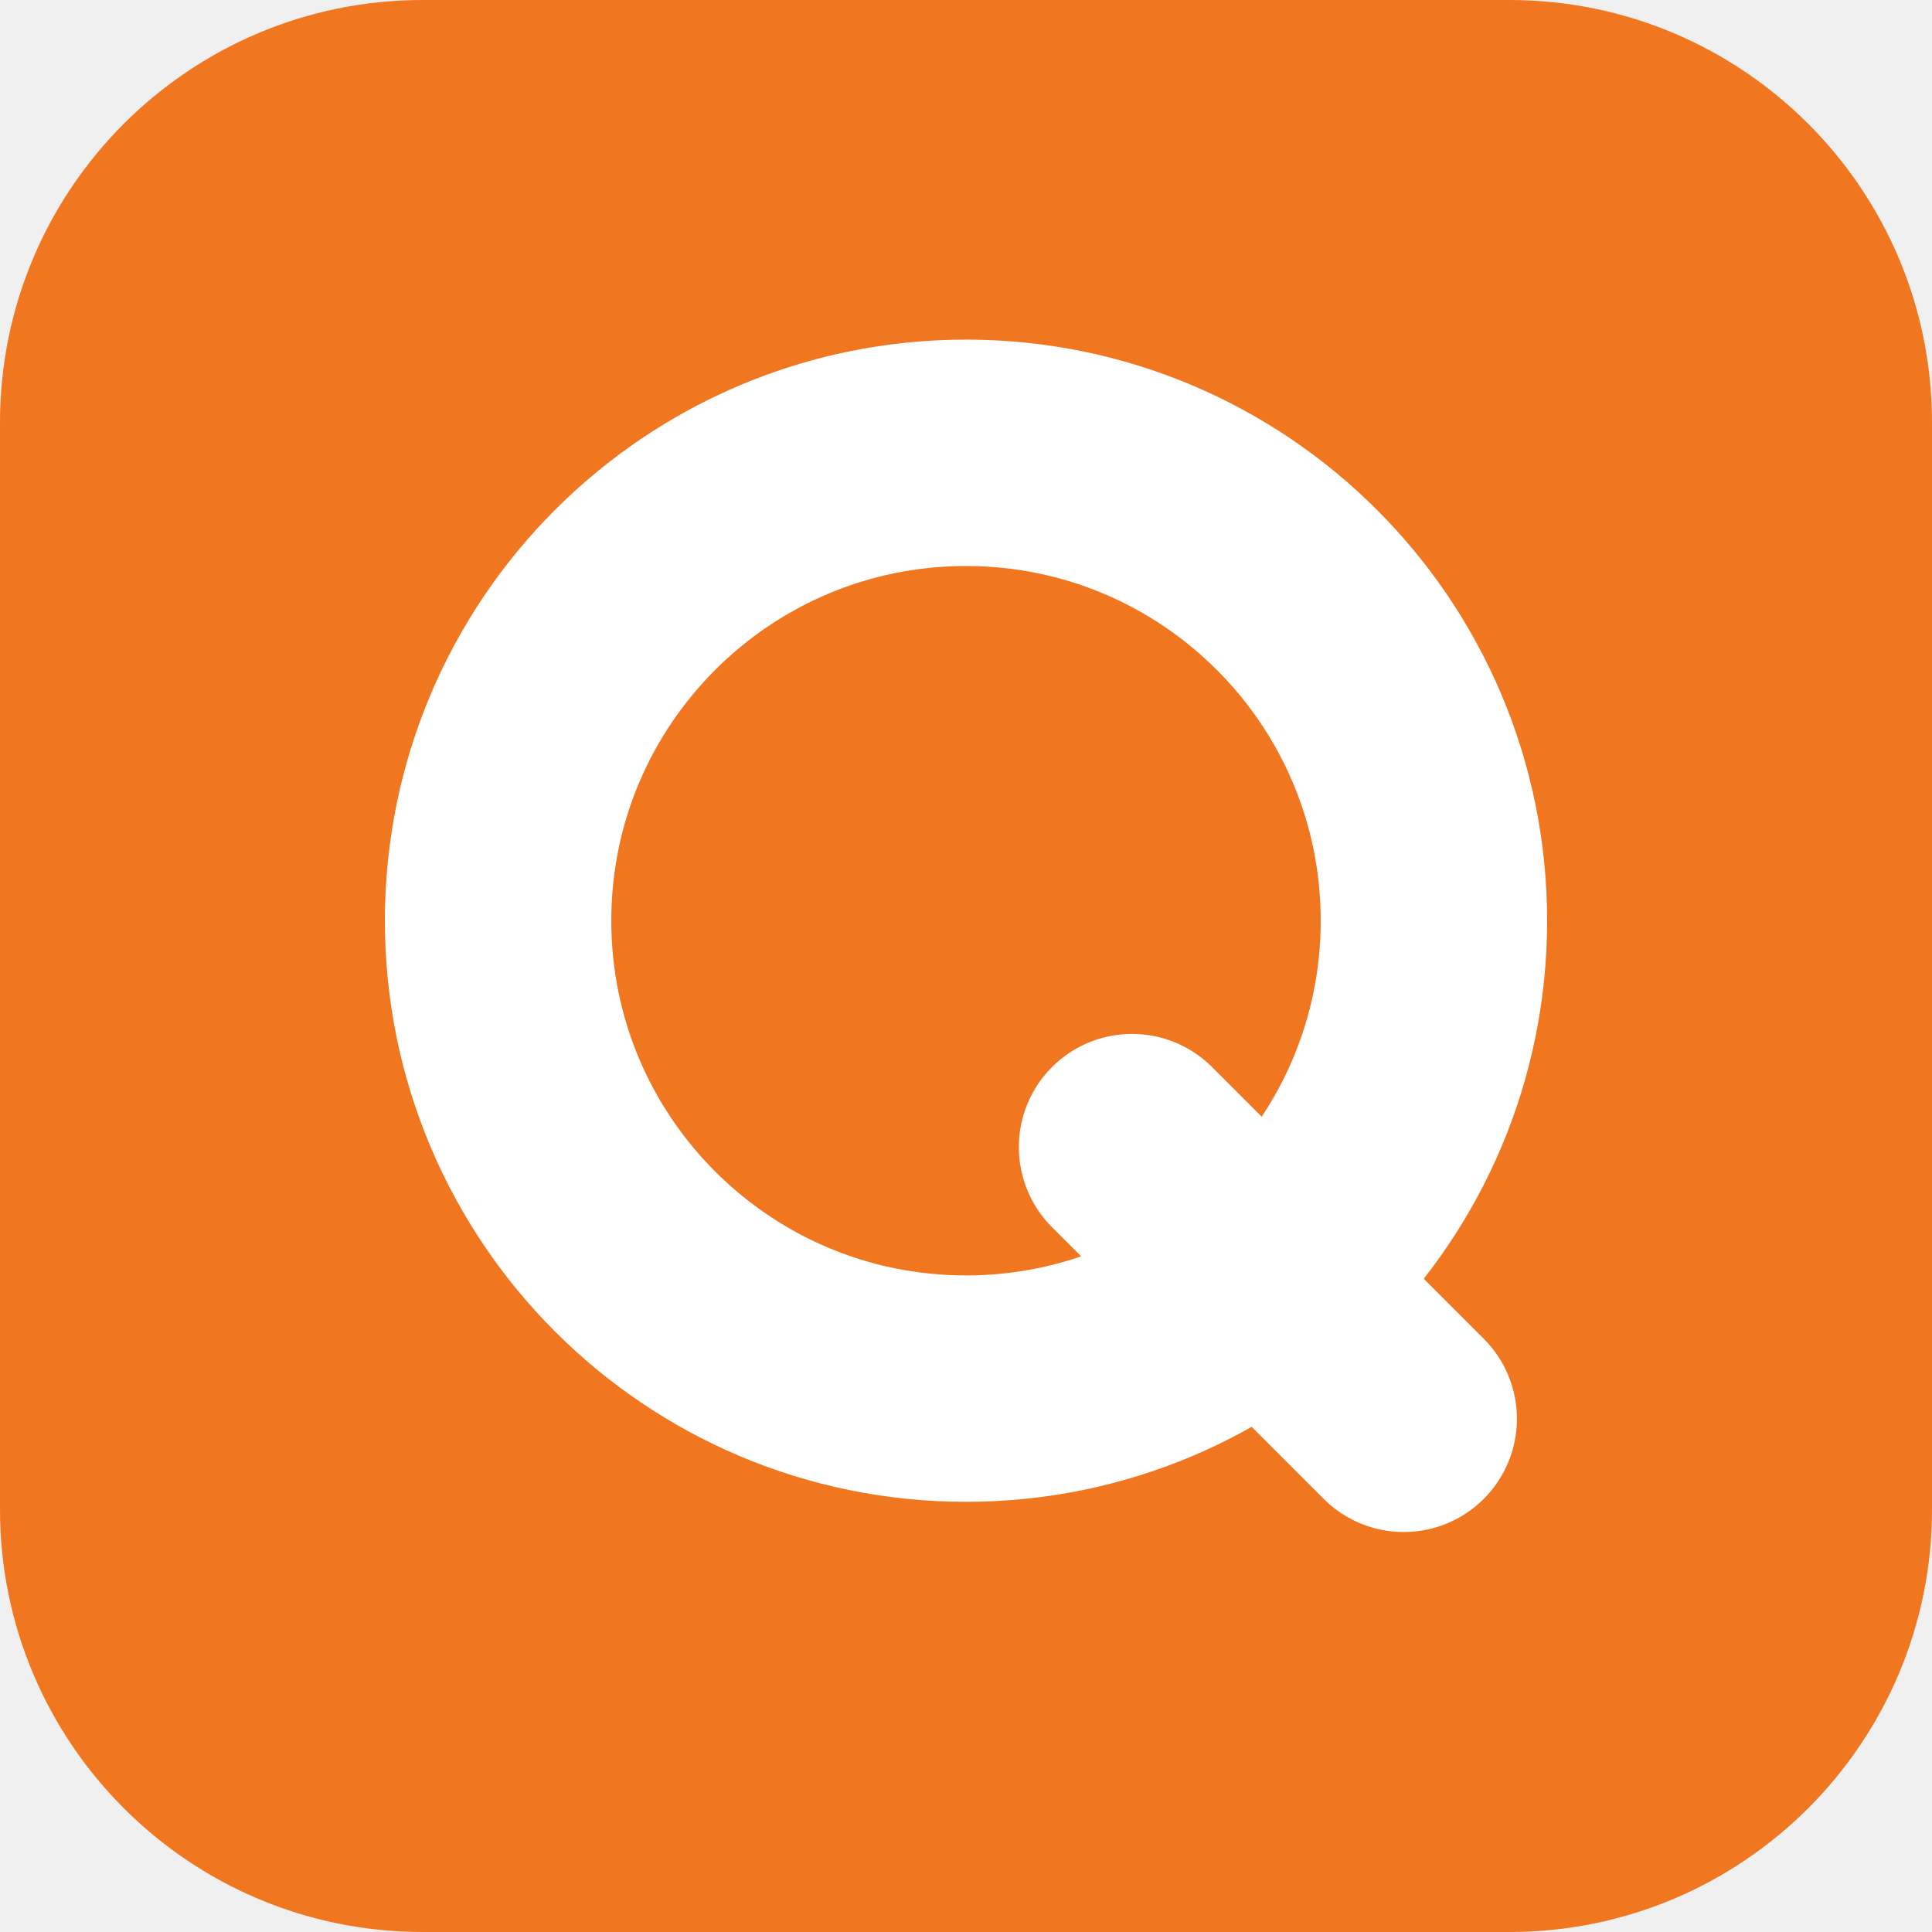
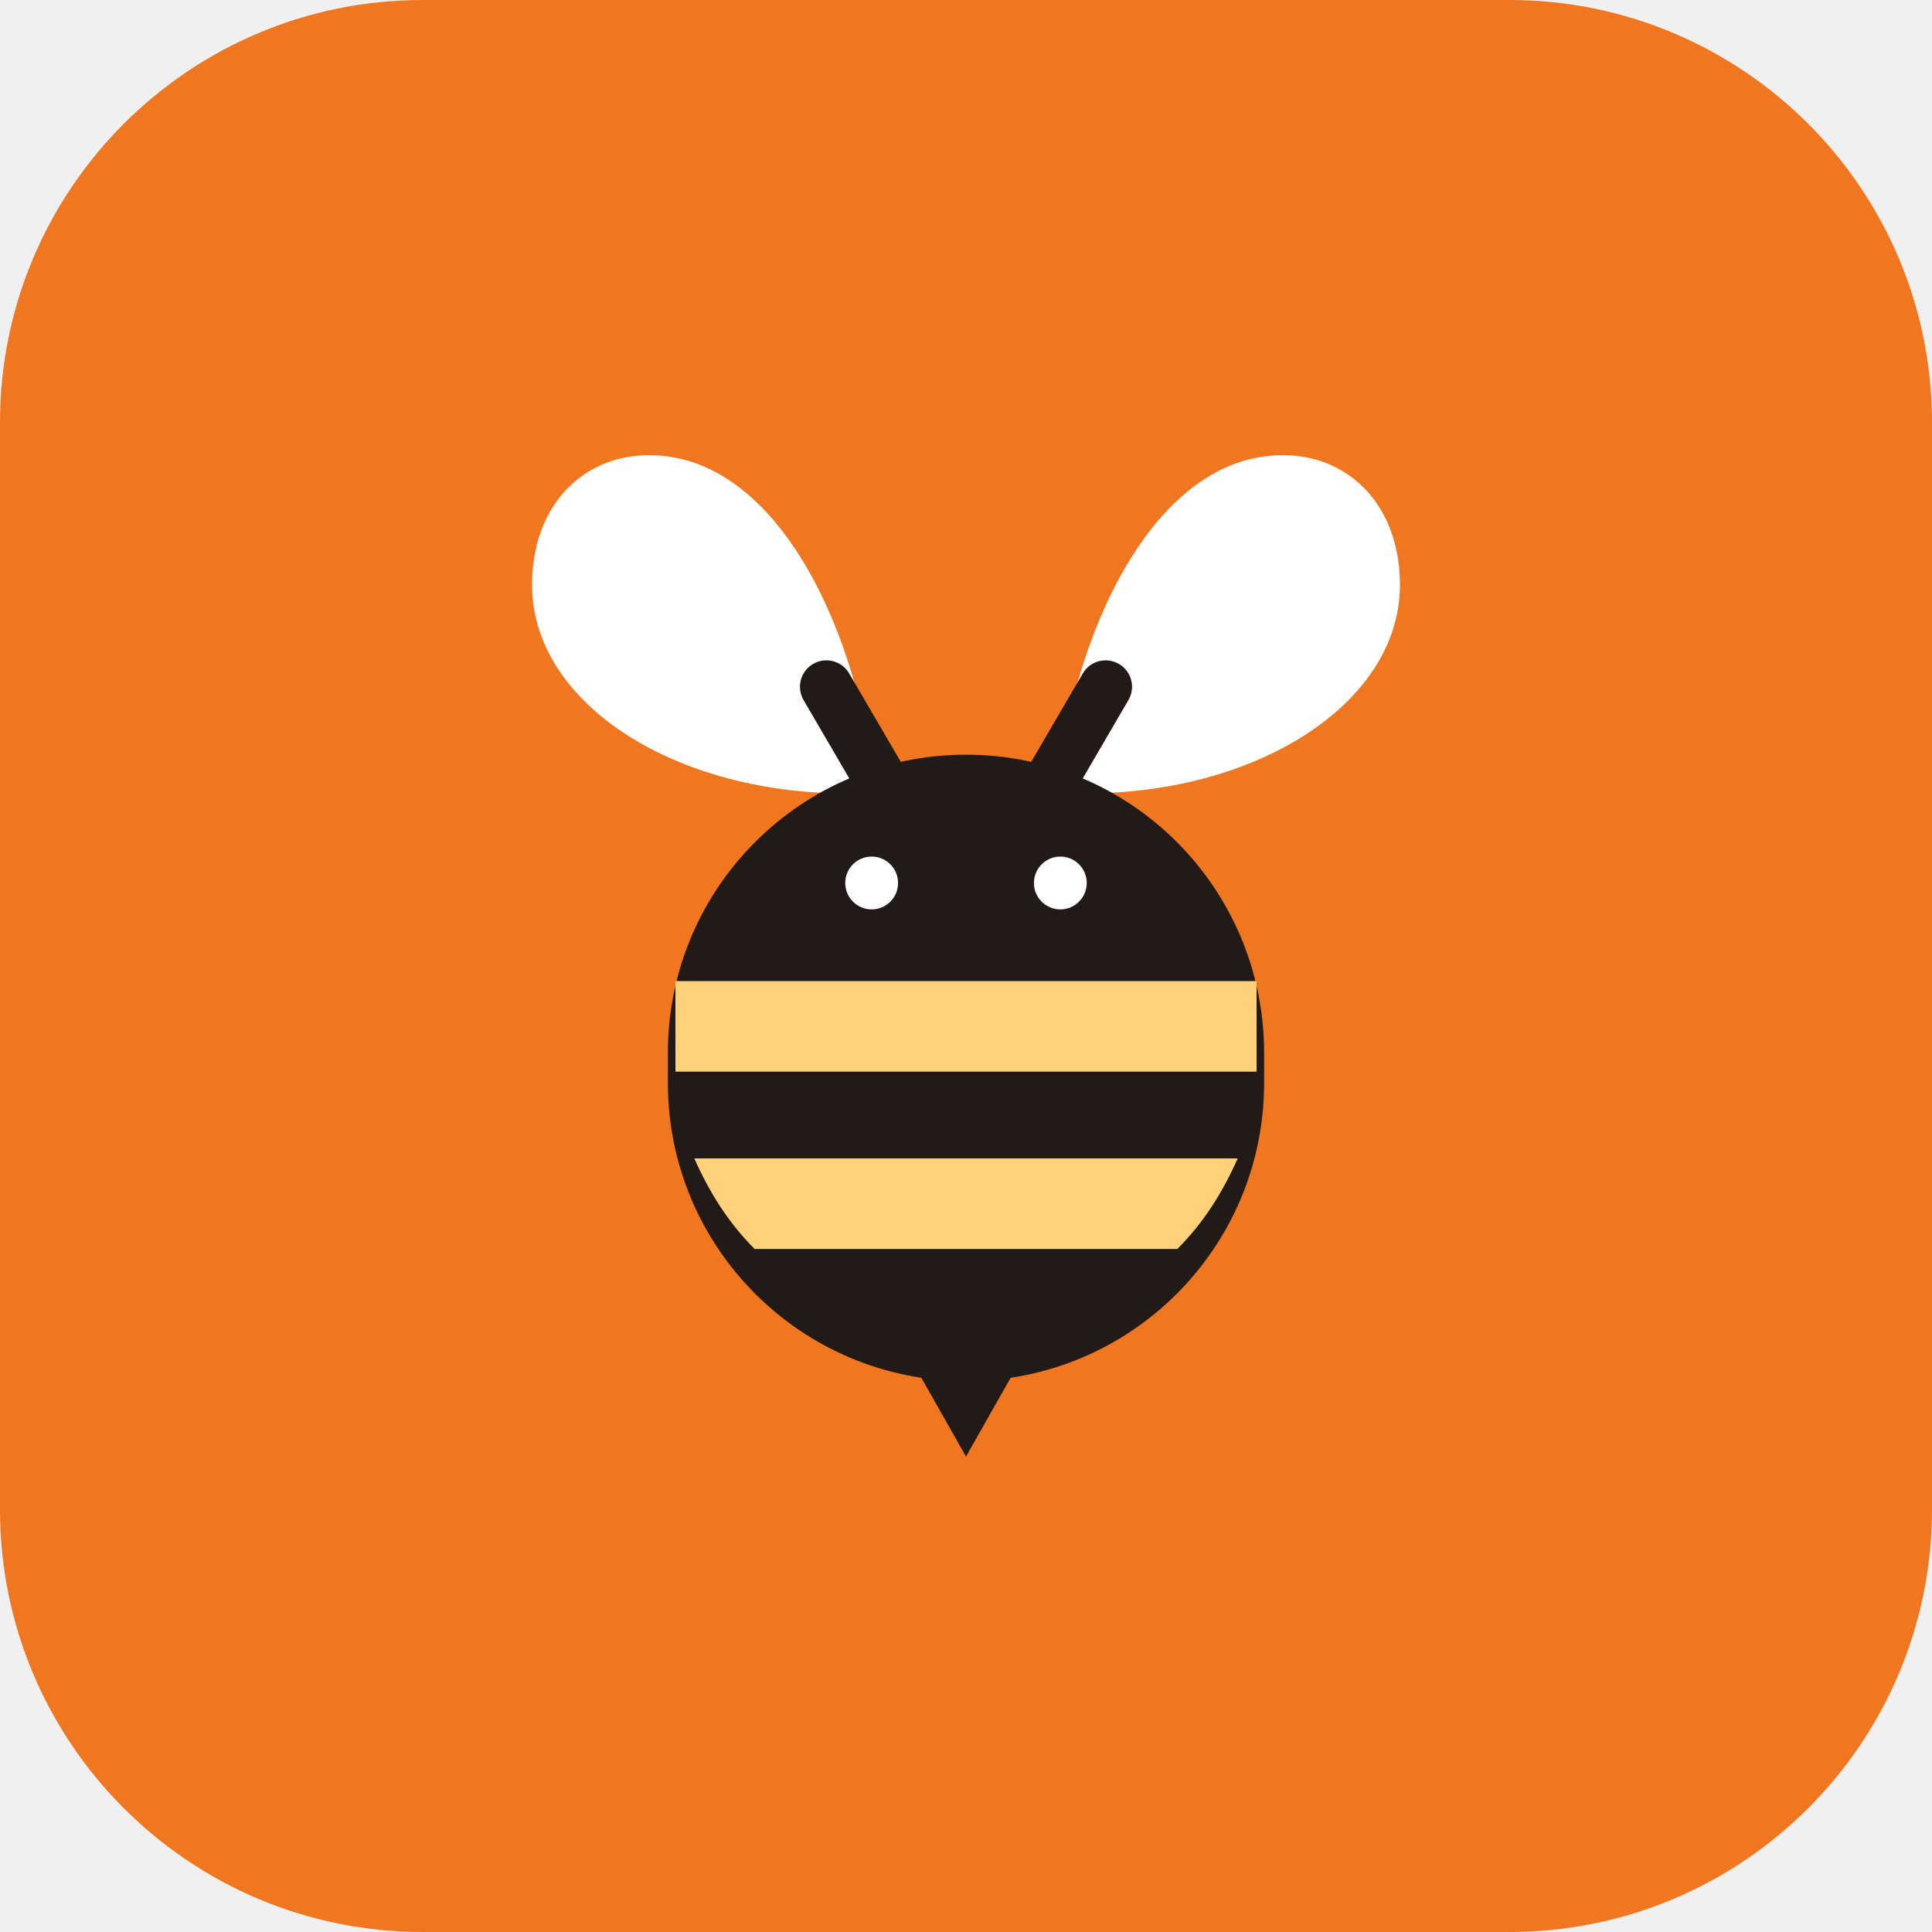
- <svg xmlns="http://www.w3.org/2000/svg" viewBox="0 0 512 512">
-   <rect width="512" height="512" rx="112" fill="#F17620" />
-   <circle cx="256" cy="244" r="124" fill="none" stroke="#fff" stroke-width="60" />
-   <line x1="300" y1="304" x2="372" y2="376" stroke="#fff" stroke-width="60" stroke-linecap="round" />
+ <svg xmlns="http://www.w3.org/2000/svg" width="512" height="512" viewBox="0 0 512 512" fill="none">
+   <rect width="512" height="512" rx="112" fill="#F0761F" />
+   <path d="M232 210C183 213 141 188 141 155C141 130 160 116 182 122C210 130 228 171 232 210Z" fill="#FFF" />
+   <path d="M280 210C329 213 371 188 371 155C371 130 352 116 330 122C302 130 284 171 280 210Z" fill="#FFF" />
+   <path d="M233 206L219 182M279 206L293 182" stroke="#211A17" stroke-width="14" stroke-linecap="round" />
+   <path d="M256 386L239 356H273L256 386Z" fill="#211A17" />
+   <rect x="177" y="200" width="158" height="166" rx="79" fill="#211A17" />
+   <path d="M179 260H333V284H179V260Z" fill="#FFD27A" />
+   <path d="M184 307H328C324 316 319 324 312 331H200C193 324 188 316 184 307Z" fill="#FFD27A" />
+   <circle cx="231" cy="234" r="7" fill="#FFF" />
+   <circle cx="281" cy="234" r="7" fill="#FFF" />
</svg>
